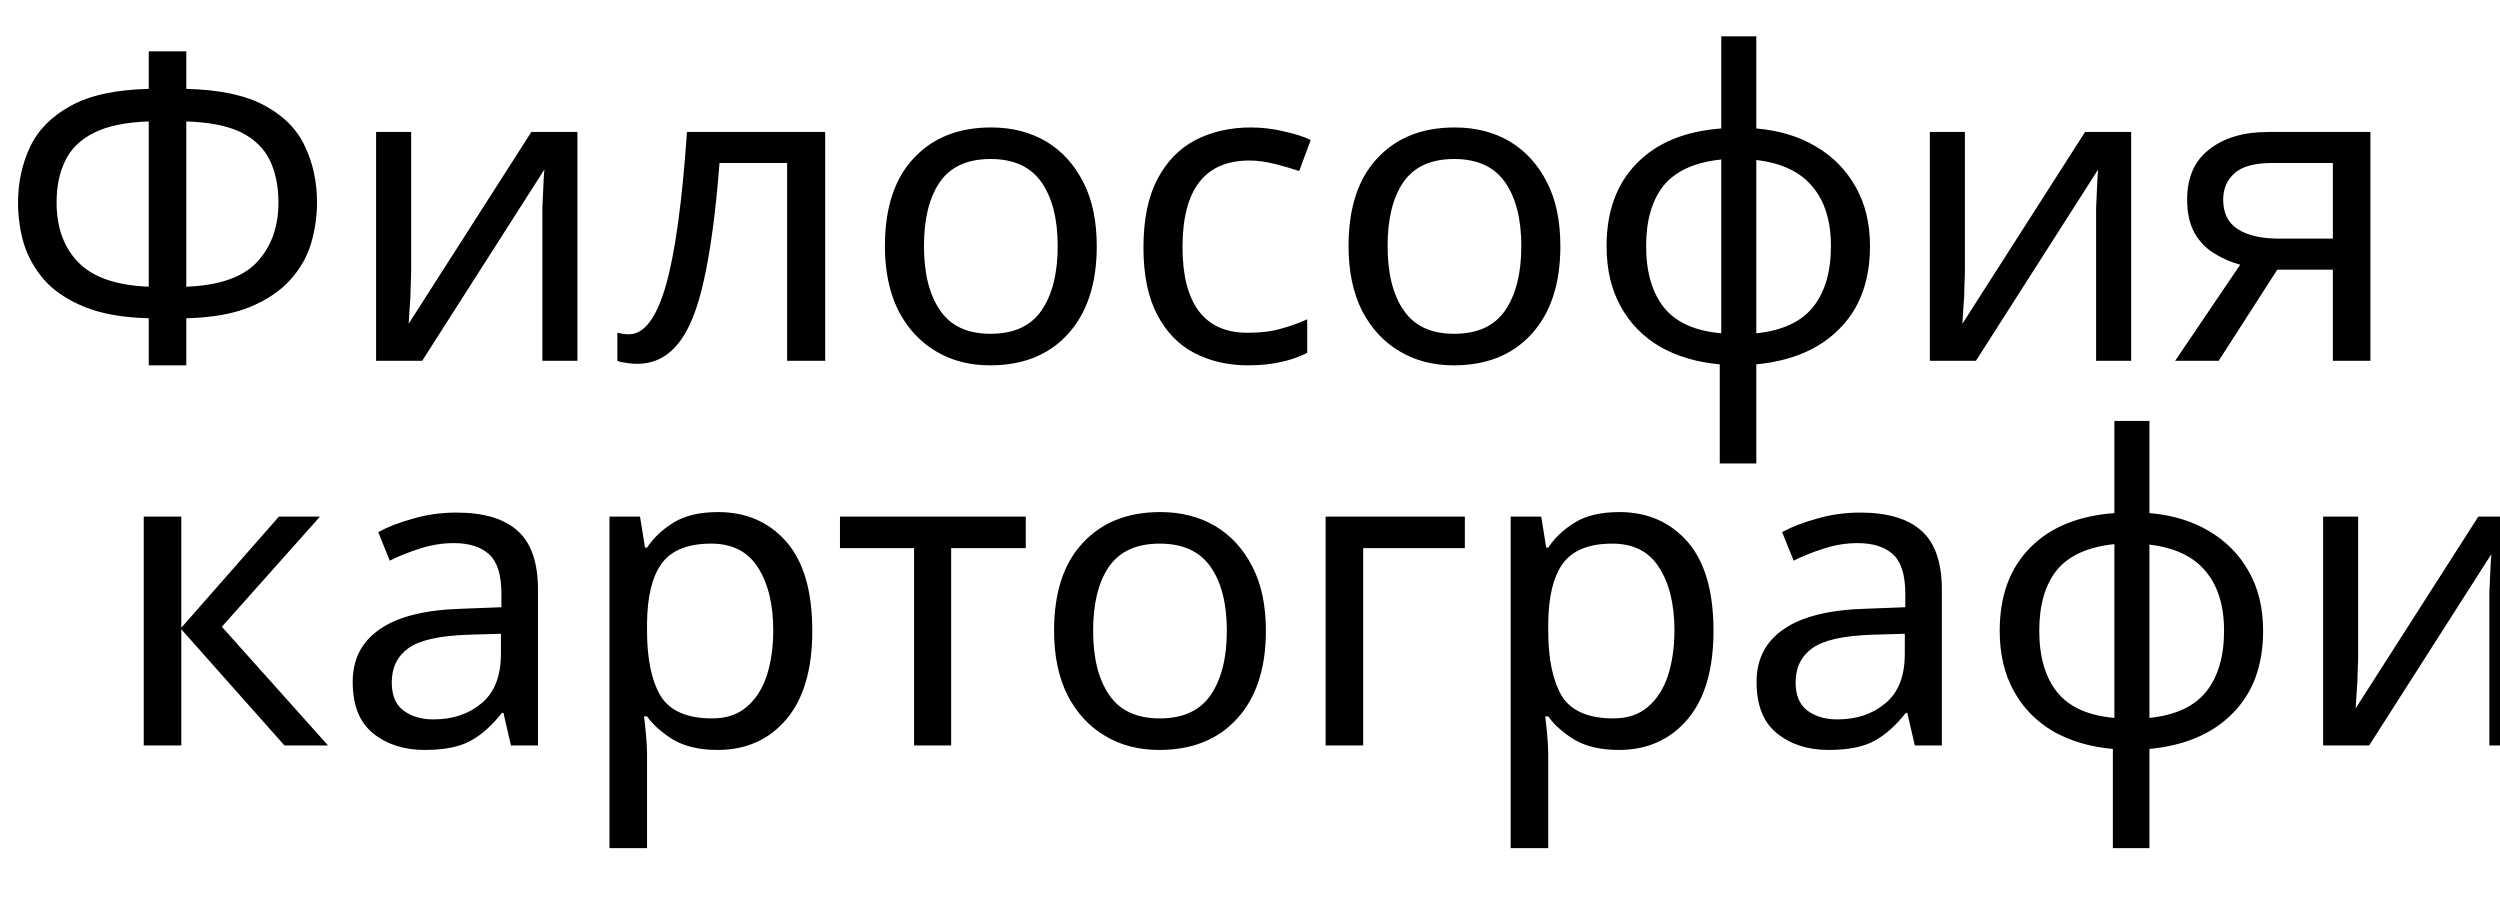
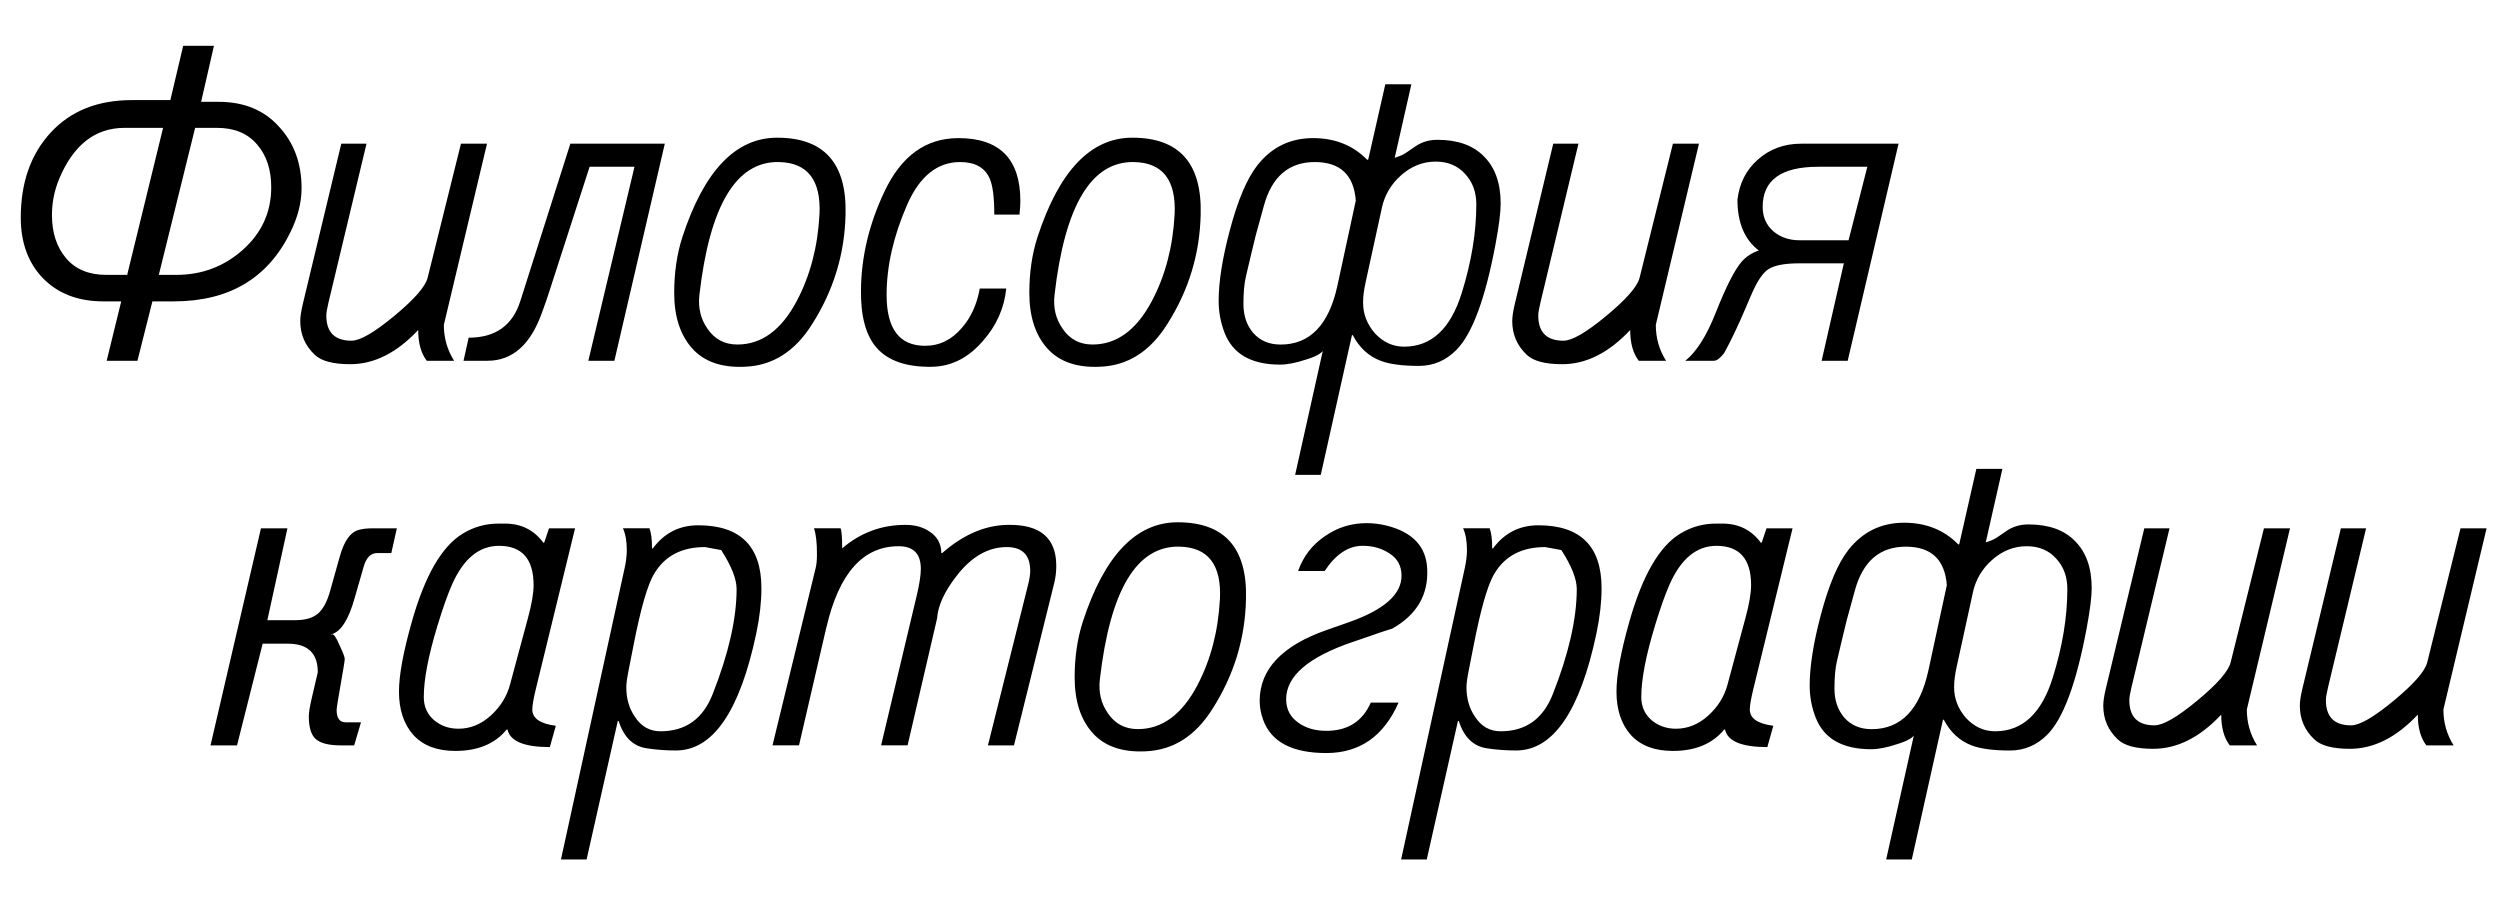
<svg xmlns="http://www.w3.org/2000/svg" width="78" height="28" viewBox="0 0 78 28" fill="none" version="1.1" id="svg2">
  <defs id="defs2" />
-   <text xml:space="preserve" style="font-style:normal;font-variant:normal;font-weight:normal;font-stretch:normal;font-size:13.333px;line-height:0.9;font-family:Do431;-inkscape-font-specification:Do431;fill:#000000" x="-0.125" y="11.256" id="text2">
-     <tspan id="tspan2" x="-0.125" y="11.256" style="font-size:13.333px;line-height:0.9;fill:#000000">Философия</tspan>
-     <tspan x="-0.125" y="23.256" id="tspan3" style="font-size:13.333px;line-height:0.9;fill:#000000"> картографии</tspan>
-   </text>
+   <g id="text2" style="font-size:13.333px;line-height:0.9;font-family:Do431;-inkscape-font-specification:Do431;fill:#000000" aria-label="Философия&#10; картографии">
+     <path d="M 6.768,3.989 H 6.088 L 4.955,8.576 h 0.547 q 1.2,0 2.08,-0.787 0.88,-0.787 0.88,-1.947 0,-0.827 -0.44,-1.333 Q 7.582,3.989 6.768,3.989 Z M 3.315,8.576 H 3.968 L 5.088,3.989 H 3.888 q -1.373,0 -2.04,1.587 -0.227,0.547 -0.227,1.133 0,0.827 0.44,1.347 Q 2.502,8.576 3.315,8.576 Z M 4.115,3.123 h 1.2 l 0.4,-1.693 h 0.96 l -0.4,1.747 h 0.547 q 1.187,0 1.88,0.773 0.707,0.76 0.707,1.92 0,0.667 -0.347,1.373 Q 8.008,9.403 5.422,9.403 H 4.755 L 4.288,11.256 H 3.328 L 3.782,9.403 H 3.222 q -1.173,0 -1.88,-0.72 Q 0.648,7.963 0.648,6.789 0.648,5.149 1.582,4.136 2.515,3.123 4.115,3.123 Z M 14.168,11.256 h -0.853 q -0.267,-0.347 -0.267,-0.96 -1,1.067 -2.12,1.067 -0.8,0 -1.107,-0.293 -0.453,-0.427 -0.453,-1.053 0,-0.2 0.08,-0.533 L 10.648,4.483 h 0.787 L 10.248,9.443 q -0.067,0.28 -0.067,0.4 0,0.787 0.787,0.787 0.4,0 1.333,-0.773 0.933,-0.773 1.04,-1.187 L 14.382,4.483 h 0.813 l -1.347,5.653 q 0,0.613 0.32,1.12 z M 16.235,9.389 17.795,4.483 h 2.947 l -1.573,6.773 h -0.813 l 1.44,-6.053 h -1.4 l -1.293,4 q -0.027,0.093 -0.187,0.533 -0.533,1.52 -1.707,1.52 h -0.747 l 0.16,-0.72 q 1.253,0 1.613,-1.147 z m 9.333,-2.693 q 0.08,-1.613 -1.267,-1.64 -2,-0.04 -2.48,4.147 -0.067,0.6 0.253,1.053 0.333,0.493 0.933,0.493 1.133,0 1.853,-1.36 0.627,-1.187 0.707,-2.693 z m 0.813,0 q -0.04,1.84 -1.04,3.413 -0.8,1.28 -2.093,1.333 -1.093,0.053 -1.653,-0.573 -0.56,-0.627 -0.56,-1.733 0,-0.947 0.253,-1.733 1.013,-3.107 2.96,-3.107 2.2,0 2.133,2.4 z m 4.187,2.307 h 0.827 q -0.093,0.92 -0.733,1.64 -0.667,0.773 -1.56,0.8 -1.2,0.027 -1.747,-0.587 -0.507,-0.573 -0.493,-1.8 0.013,-1.56 0.733,-3.08 0.787,-1.667 2.307,-1.667 1.933,0 1.933,1.96 0,0.16 -0.027,0.427 H 31.022 q 0,-0.813 -0.147,-1.133 -0.227,-0.507 -0.92,-0.507 -1.067,0 -1.653,1.333 -0.64,1.467 -0.64,2.813 0,1.587 1.2,1.587 0.68,0 1.16,-0.573 0.413,-0.48 0.547,-1.213 z M 36.648,6.696 q 0.08,-1.613 -1.267,-1.64 -2,-0.04 -2.48,4.147 -0.067,0.6 0.253,1.053 0.333,0.493 0.933,0.493 1.133,0 1.853,-1.36 0.627,-1.187 0.707,-2.693 z m 0.813,0 q -0.04,1.84 -1.04,3.413 -0.8,1.28 -2.093,1.333 -1.093,0.053 -1.653,-0.573 -0.56,-0.627 -0.56,-1.733 0,-0.947 0.253,-1.733 1.013,-3.107 2.96,-3.107 2.2,0 2.133,2.4 z m 4.267,2.213 0.573,-2.653 q -0.093,-1.2 -1.28,-1.2 -1.213,0 -1.587,1.36 l -0.253,0.92 q -0.027,0.107 -0.133,0.547 l -0.173,0.733 q -0.08,0.333 -0.08,0.867 0,0.547 0.307,0.907 0.32,0.36 0.853,0.36 1.373,0 1.773,-1.84 z m 0.48,1.547 h -0.027 l -0.973,4.36 h -0.8 l 0.893,-4 q 0,0.013 -0.04,0.053 l 0.027,-0.027 q 0.013,-0.013 0.013,-0.013 0.013,0 0.027,-0.013 v 0 q 0,0.227 -0.573,0.4 -0.48,0.16 -0.813,0.16 -1.347,0 -1.733,-0.987 -0.187,-0.48 -0.187,-1 0,-0.893 0.347,-2.2 0.373,-1.413 0.867,-2.04 0.667,-0.84 1.733,-0.84 1.027,0 1.693,0.68 l 0.027,-0.013 0.533,-2.347 h 0.813 l -0.52,2.293 0.08,-0.027 q 0.173,-0.053 0.32,-0.16 l 0.253,-0.173 q 0.293,-0.2 0.68,-0.2 0.947,0 1.453,0.52 0.52,0.52 0.52,1.467 0,0.413 -0.16,1.267 -0.48,2.56 -1.227,3.307 -0.493,0.493 -1.16,0.493 -0.787,0 -1.2,-0.16 -0.56,-0.213 -0.867,-0.8 z m 0.907,-3.973 -0.507,2.32 q -0.08,0.36 -0.08,0.64 0,0.533 0.373,0.96 0.387,0.413 0.907,0.413 1.28,0 1.8,-1.68 0.453,-1.453 0.453,-2.76 0,-0.573 -0.347,-0.947 -0.347,-0.387 -0.92,-0.387 -0.6,0 -1.08,0.427 -0.467,0.413 -0.6,1.013 z m 8.867,4.773 h -0.853 q -0.267,-0.347 -0.267,-0.96 -1,1.067 -2.12,1.067 -0.8,0 -1.107,-0.293 -0.453,-0.427 -0.453,-1.053 0,-0.2 0.08,-0.533 L 48.461,4.483 h 0.787 l -1.187,4.96 q -0.067,0.28 -0.067,0.4 0,0.787 0.787,0.787 0.4,0 1.333,-0.773 0.933,-0.773 1.04,-1.187 L 52.195,4.483 h 0.813 l -1.347,5.653 q 0,0.613 0.32,1.12 z m 4.16,-3.76 h 1.533 L 58.261,5.203 h -1.533 q -1.733,0 -1.733,1.253 0,0.467 0.333,0.76 0.333,0.28 0.813,0.28 z m -2.667,3.76 H 52.581 Q 53.101,10.843 53.528,9.763 54.008,8.549 54.341,8.163 54.555,7.923 54.875,7.816 54.208,7.309 54.208,6.229 54.301,5.456 54.848,4.976 55.408,4.483 56.195,4.483 h 3.04 l -1.587,6.773 h -0.813 l 0.693,-3.04 h -1.387 q -0.693,0 -0.973,0.187 Q 54.901,8.576 54.621,9.243 l -0.16,0.373 q -0.333,0.787 -0.667,1.4 -0.187,0.24 -0.32,0.24 z" id="path1" />
+     <path d="m 10.342,19.789 -0.013,0.027 q 0.027,-0.027 0.04,-0.027 0.08,0 0.227,0.347 0.16,0.333 0.16,0.427 0,0.04 -0.04,0.28 l -0.173,1.013 q -0.04,0.24 -0.04,0.293 0,0.387 0.28,0.387 h 0.48 l -0.213,0.72 h -0.413 q -0.547,0 -0.773,-0.187 Q 9.635,22.883 9.635,22.349 q 0,-0.173 0.093,-0.573 L 9.915,20.976 q 0,-0.893 -0.933,-0.893 H 8.195 l -0.8,3.173 H 6.568 L 8.142,16.483 H 8.968 l -0.627,2.867 h 0.867 q 0.48,0 0.72,-0.213 Q 10.168,18.923 10.302,18.429 l 0.307,-1.093 q 0.2,-0.693 0.573,-0.8 0.187,-0.053 0.44,-0.053 h 0.76 l -0.173,0.773 h -0.44 q -0.307,0 -0.427,0.44 L 11.062,18.669 q -0.28,1 -0.72,1.12 z m 3.307,-0.267 q -0.427,1.4 -0.427,2.227 0,0.44 0.32,0.72 0.32,0.267 0.76,0.267 0.56,0 1.013,-0.413 0.453,-0.413 0.6,-0.973 l 0.56,-2.08 q 0.173,-0.64 0.173,-1.013 0,-1.227 -1.08,-1.227 -0.933,0 -1.467,1.213 -0.2,0.453 -0.453,1.28 z m 3.693,3.12 -0.187,0.667 q -1.2,0 -1.32,-0.547 h -0.027 q -0.547,0.667 -1.6,0.667 -0.853,0 -1.307,-0.493 -0.453,-0.507 -0.453,-1.36 0,-0.76 0.4,-2.173 0.613,-2.173 1.6,-2.76 0.507,-0.307 1.107,-0.307 h 0.2 q 0.76,0 1.2,0.6 l 0.027,-0.013 0.147,-0.44 h 0.813 l -1.227,5.027 q -0.107,0.44 -0.107,0.627 0,0.413 0.733,0.507 z m 5.16,-5.48 -0.507,-0.093 q -1.08,0 -1.573,0.813 -0.32,0.507 -0.667,2.307 l -0.147,0.747 q -0.067,0.333 -0.067,0.507 0,0.533 0.267,0.92 0.293,0.453 0.8,0.453 1.173,0 1.627,-1.16 0.747,-1.893 0.747,-3.28 0,-0.467 -0.48,-1.213 z m -3.2,5.333 h -0.027 l -0.973,4.32 h -0.8 l 1.987,-9.093 q 0.067,-0.307 0.067,-0.56 0,-0.413 -0.12,-0.68 h 0.827 q 0.08,0.2 0.08,0.627 h 0.027 q 0.533,-0.72 1.413,-0.72 1.973,0 1.973,1.96 0,0.653 -0.16,1.413 -0.773,3.653 -2.507,3.653 -0.467,0 -0.907,-0.067 -0.64,-0.093 -0.88,-0.853 z m 6.48,-2.92 -0.853,3.68 h -0.827 l 1.347,-5.533 q 0.04,-0.16 0.04,-0.44 0,-0.533 -0.093,-0.8 h 0.827 q 0.053,0.093 0.053,0.627 0.853,-0.733 1.973,-0.733 0.453,0 0.76,0.213 0.36,0.24 0.36,0.667 h 0.027 q 0.987,-0.867 2.053,-0.88 1.507,-0.027 1.507,1.28 0,0.28 -0.067,0.547 l -1.253,5.053 h -0.813 l 1.253,-5.013 q 0.067,-0.267 0.067,-0.427 0,-0.747 -0.733,-0.747 -0.867,0 -1.56,0.893 -0.573,0.733 -0.613,1.333 l -0.92,3.96 h -0.827 l 1.107,-4.653 q 0.133,-0.56 0.133,-0.853 0,-0.707 -0.693,-0.707 -1.667,0 -2.253,2.533 z m 12.28,-0.88 q 0.08,-1.613 -1.267,-1.64 -2,-0.04 -2.48,4.147 -0.067,0.6 0.253,1.053 0.333,0.493 0.933,0.493 1.133,0 1.853,-1.36 0.627,-1.187 0.707,-2.693 z m 0.813,0 q -0.04,1.84 -1.04,3.413 -0.8,1.28 -2.093,1.333 -1.093,0.053 -1.653,-0.573 -0.56,-0.627 -0.56,-1.733 0,-0.947 0.253,-1.733 1.013,-3.107 2.96,-3.107 2.2,0 2.133,2.4 z m 2.453,-0.88 h -0.827 q 0.24,-0.68 0.827,-1.08 0.587,-0.413 1.307,-0.413 0.32,0 0.64,0.08 1.2,0.307 1.253,1.333 0.067,1.227 -1.093,1.88 l -0.173,0.053 q -0.173,0.053 -0.507,0.173 l -0.547,0.187 q -2.08,0.707 -2.08,1.787 0,0.48 0.4,0.747 0.347,0.24 0.853,0.24 1,0 1.387,-0.88 h 0.867 q -0.693,1.573 -2.253,1.573 -1.6,0 -1.973,-1.04 -0.107,-0.293 -0.107,-0.587 0,-1.48 2.093,-2.213 l 0.72,-0.253 q 1.613,-0.573 1.613,-1.44 0,-0.453 -0.373,-0.693 -0.36,-0.24 -0.84,-0.24 -0.667,0 -1.187,0.787 z m 7.387,-0.653 -0.507,-0.093 q -1.08,0 -1.573,0.813 -0.32,0.507 -0.667,2.307 l -0.147,0.747 q -0.067,0.333 -0.067,0.507 0,0.533 0.267,0.92 0.293,0.453 0.8,0.453 1.173,0 1.627,-1.16 0.747,-1.893 0.747,-3.28 0,-0.467 -0.48,-1.213 z m -3.2,5.333 h -0.027 l -0.973,4.32 h -0.8 l 1.987,-9.093 q 0.067,-0.307 0.067,-0.56 0,-0.413 -0.12,-0.68 h 0.827 q 0.08,0.2 0.08,0.627 h 0.027 q 0.533,-0.72 1.413,-0.72 1.973,0 1.973,1.96 0,0.653 -0.16,1.413 -0.773,3.653 -2.507,3.653 -0.467,0 -0.907,-0.067 -0.64,-0.093 -0.88,-0.853 z m 6.12,-2.973 q -0.427,1.4 -0.427,2.227 0,0.44 0.32,0.72 0.32,0.267 0.76,0.267 0.56,0 1.013,-0.413 0.453,-0.413 0.6,-0.973 l 0.56,-2.08 q 0.173,-0.64 0.173,-1.013 0,-1.227 -1.08,-1.227 -0.933,0 -1.467,1.213 -0.2,0.453 -0.453,1.28 z m 3.693,3.12 -0.187,0.667 q -1.2,0 -1.32,-0.547 h -0.027 q -0.547,0.667 -1.6,0.667 -0.853,0 -1.307,-0.493 -0.453,-0.507 -0.453,-1.36 0,-0.76 0.4,-2.173 0.613,-2.173 1.6,-2.76 0.507,-0.307 1.107,-0.307 h 0.2 q 0.76,0 1.2,0.6 l 0.027,-0.013 0.147,-0.44 h 0.813 l -1.227,5.027 q -0.107,0.44 -0.107,0.627 0,0.413 0.733,0.507 z m 4.84,-1.733 0.573,-2.653 q -0.093,-1.2 -1.28,-1.2 -1.213,0 -1.587,1.36 l -0.253,0.92 q -0.027,0.107 -0.133,0.547 l -0.173,0.733 q -0.08,0.333 -0.08,0.867 0,0.547 0.307,0.907 0.32,0.36 0.853,0.36 1.373,0 1.773,-1.84 z m 0.48,1.547 h -0.027 l -0.973,4.36 h -0.8 l 0.893,-4 q 0,0.013 -0.04,0.053 l 0.027,-0.027 q 0.013,-0.013 0.013,-0.013 0.013,0 0.027,-0.013 v 0 q 0,0.227 -0.573,0.4 -0.48,0.16 -0.813,0.16 -1.347,0 -1.733,-0.987 -0.187,-0.48 -0.187,-1 0,-0.893 0.347,-2.2 0.373,-1.413 0.867,-2.04 0.667,-0.84 1.733,-0.84 1.027,0 1.693,0.68 l 0.027,-0.013 0.533,-2.347 h 0.813 l -0.52,2.293 0.08,-0.027 q 0.173,-0.053 0.32,-0.16 l 0.253,-0.173 q 0.293,-0.2 0.68,-0.2 0.947,0 1.453,0.52 0.52,0.52 0.52,1.467 0,0.413 -0.16,1.267 -0.48,2.56 -1.227,3.307 -0.493,0.493 -1.16,0.493 -0.787,0 -1.2,-0.16 -0.56,-0.213 -0.867,-0.8 z m 0.907,-3.973 -0.507,2.32 q -0.08,0.36 -0.08,0.64 0,0.533 0.373,0.96 0.387,0.413 0.907,0.413 1.28,0 1.8,-1.68 0.453,-1.453 0.453,-2.76 0,-0.573 -0.347,-0.947 -0.347,-0.387 -0.92,-0.387 -0.6,0 -1.08,0.427 -0.467,0.413 -0.6,1.013 z m 8.867,4.773 h -0.853 q -0.267,-0.347 -0.267,-0.96 -1,1.067 -2.12,1.067 -0.8,0 -1.107,-0.293 -0.453,-0.427 -0.453,-1.053 0,-0.2 0.08,-0.533 l 1.2,-5 h 0.787 l -1.187,4.96 q -0.067,0.28 -0.067,0.4 0,0.787 0.787,0.787 0.4,0 1.333,-0.773 0.933,-0.773 1.04,-1.187 l 1.04,-4.187 h 0.813 l -1.347,5.653 q 0,0.613 0.32,1.12 z m 6.133,0 h -0.853 q -0.267,-0.347 -0.267,-0.96 -1,1.067 -2.12,1.067 -0.8,0 -1.107,-0.293 -0.453,-0.427 -0.453,-1.053 0,-0.2 0.08,-0.533 l 1.2,-5 h 0.787 l -1.187,4.96 q -0.067,0.28 -0.067,0.4 0,0.787 0.787,0.787 0.4,0 1.333,-0.773 0.933,-0.773 1.04,-1.187 l 1.04,-4.187 h 0.813 l -1.347,5.653 q 0,0.613 0.32,1.12 z" id="path2" />
+   </g>
</svg>
